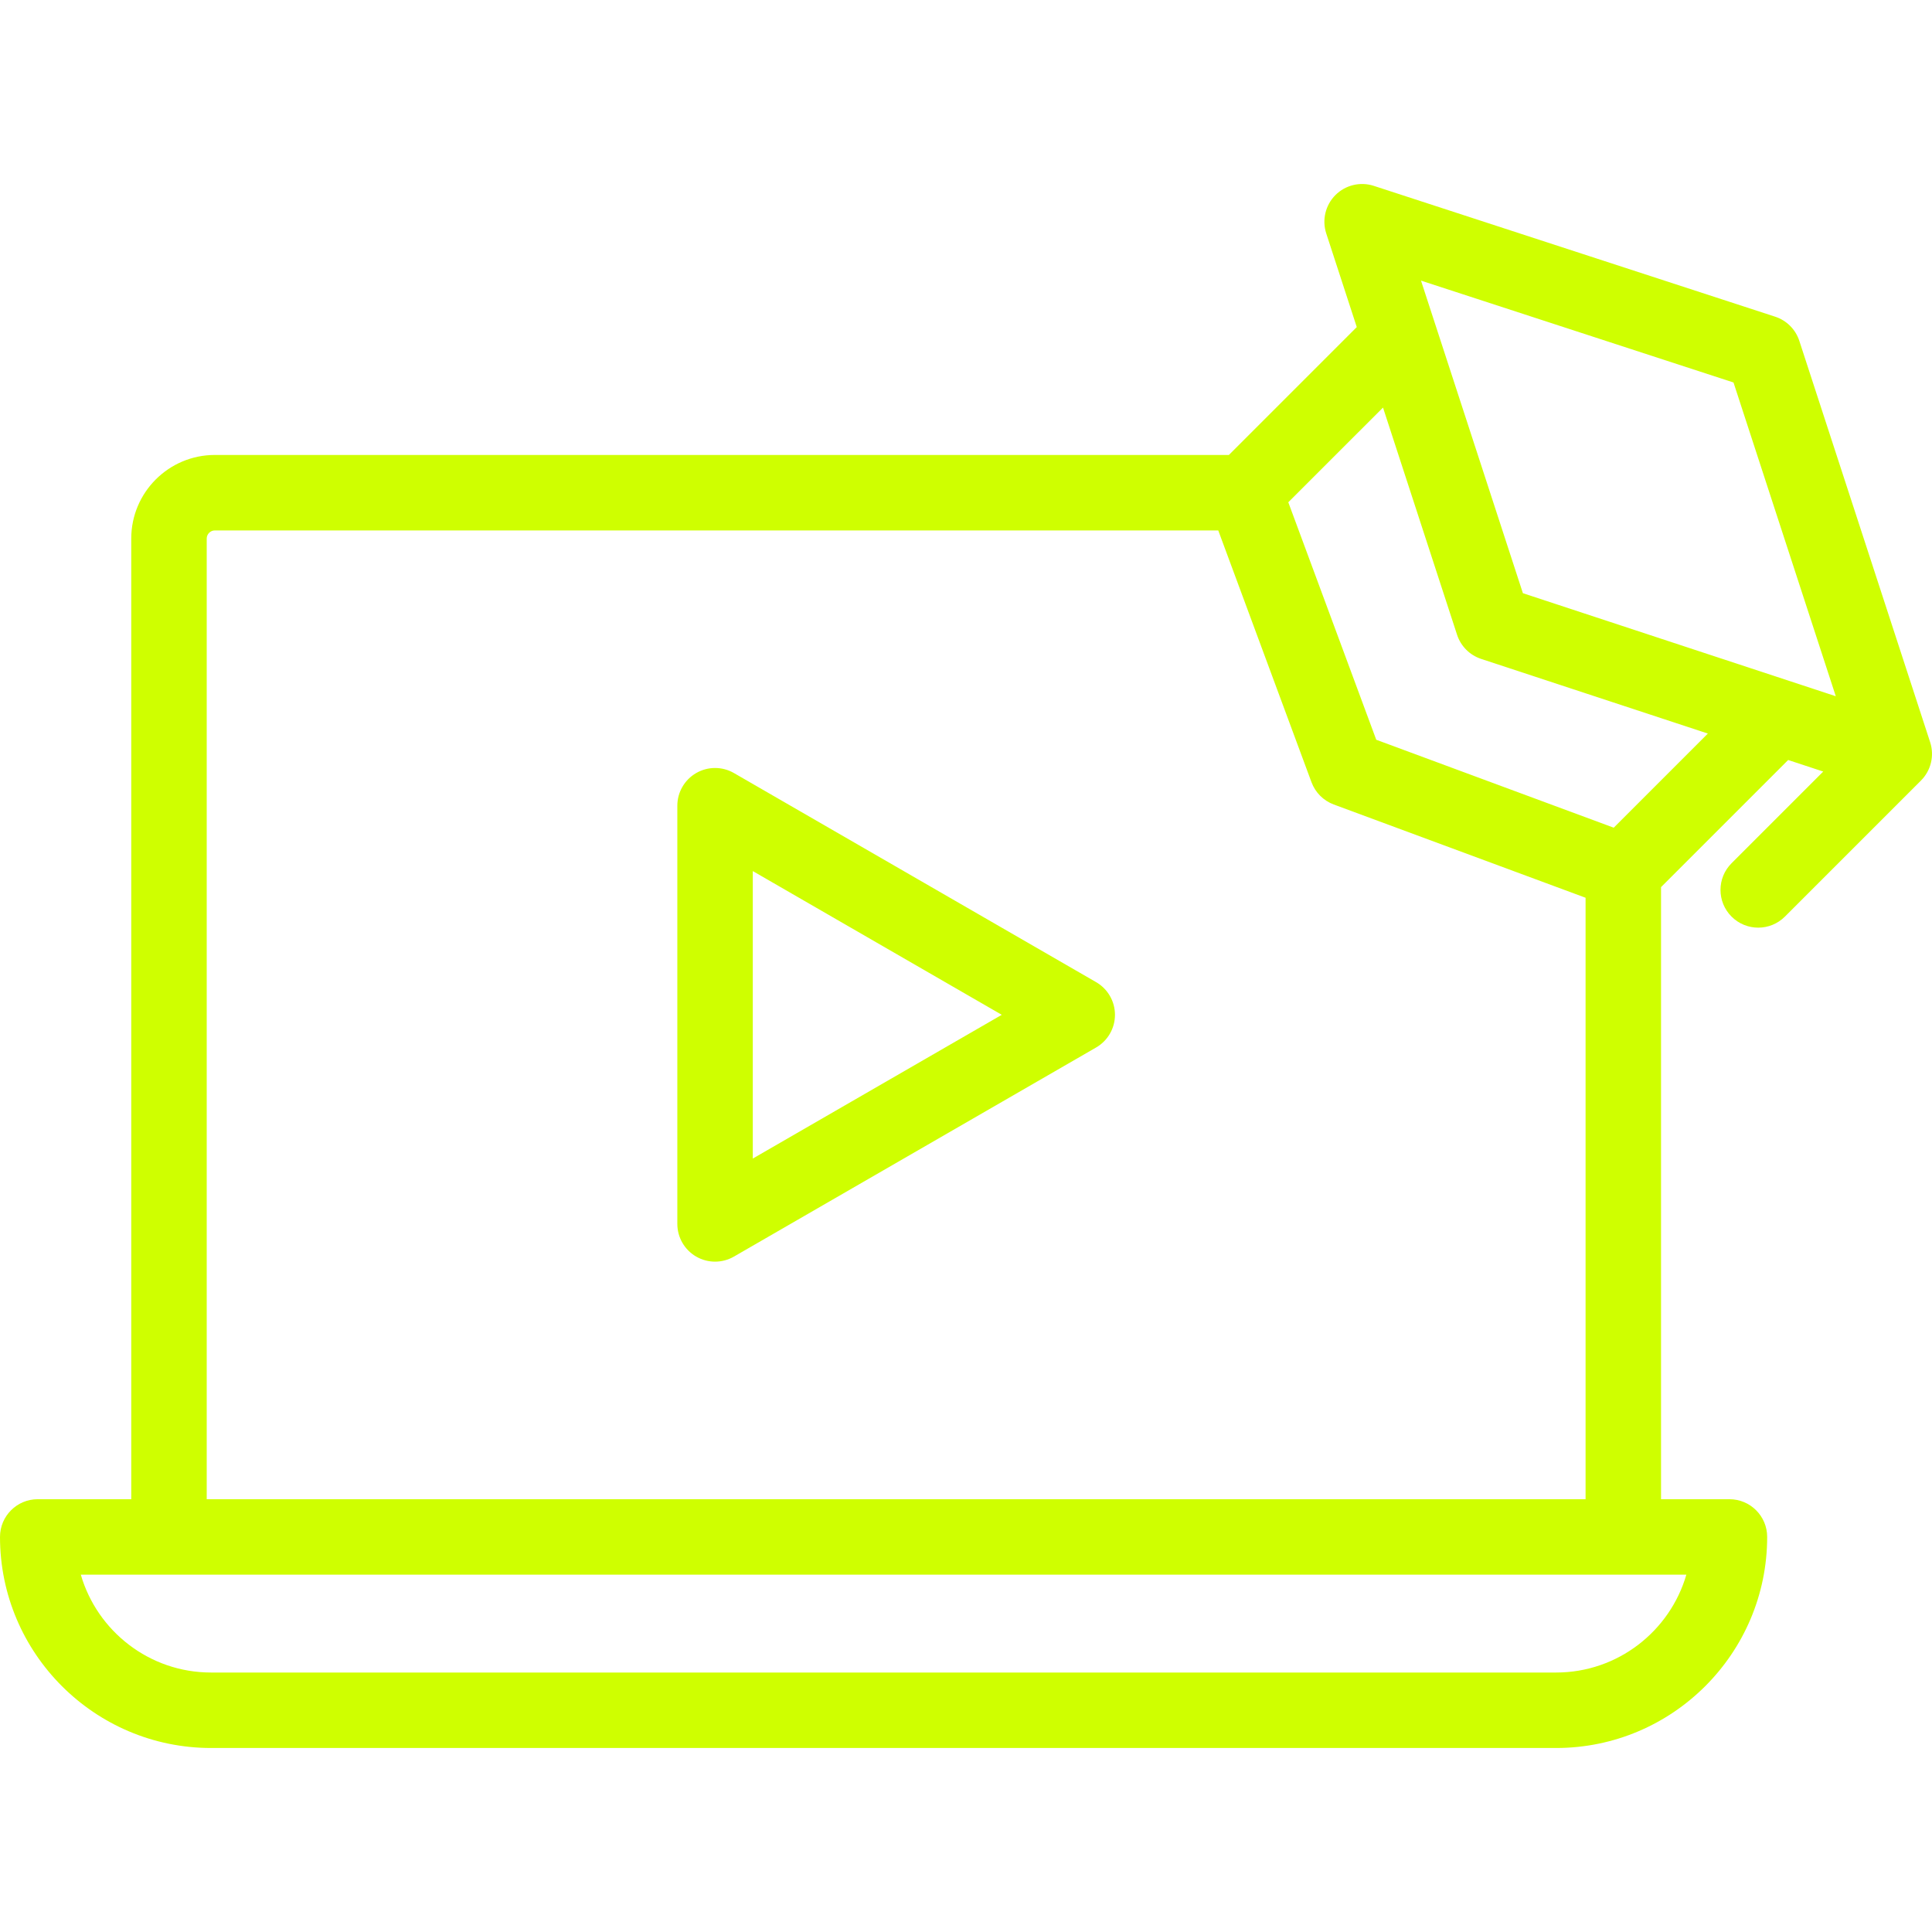
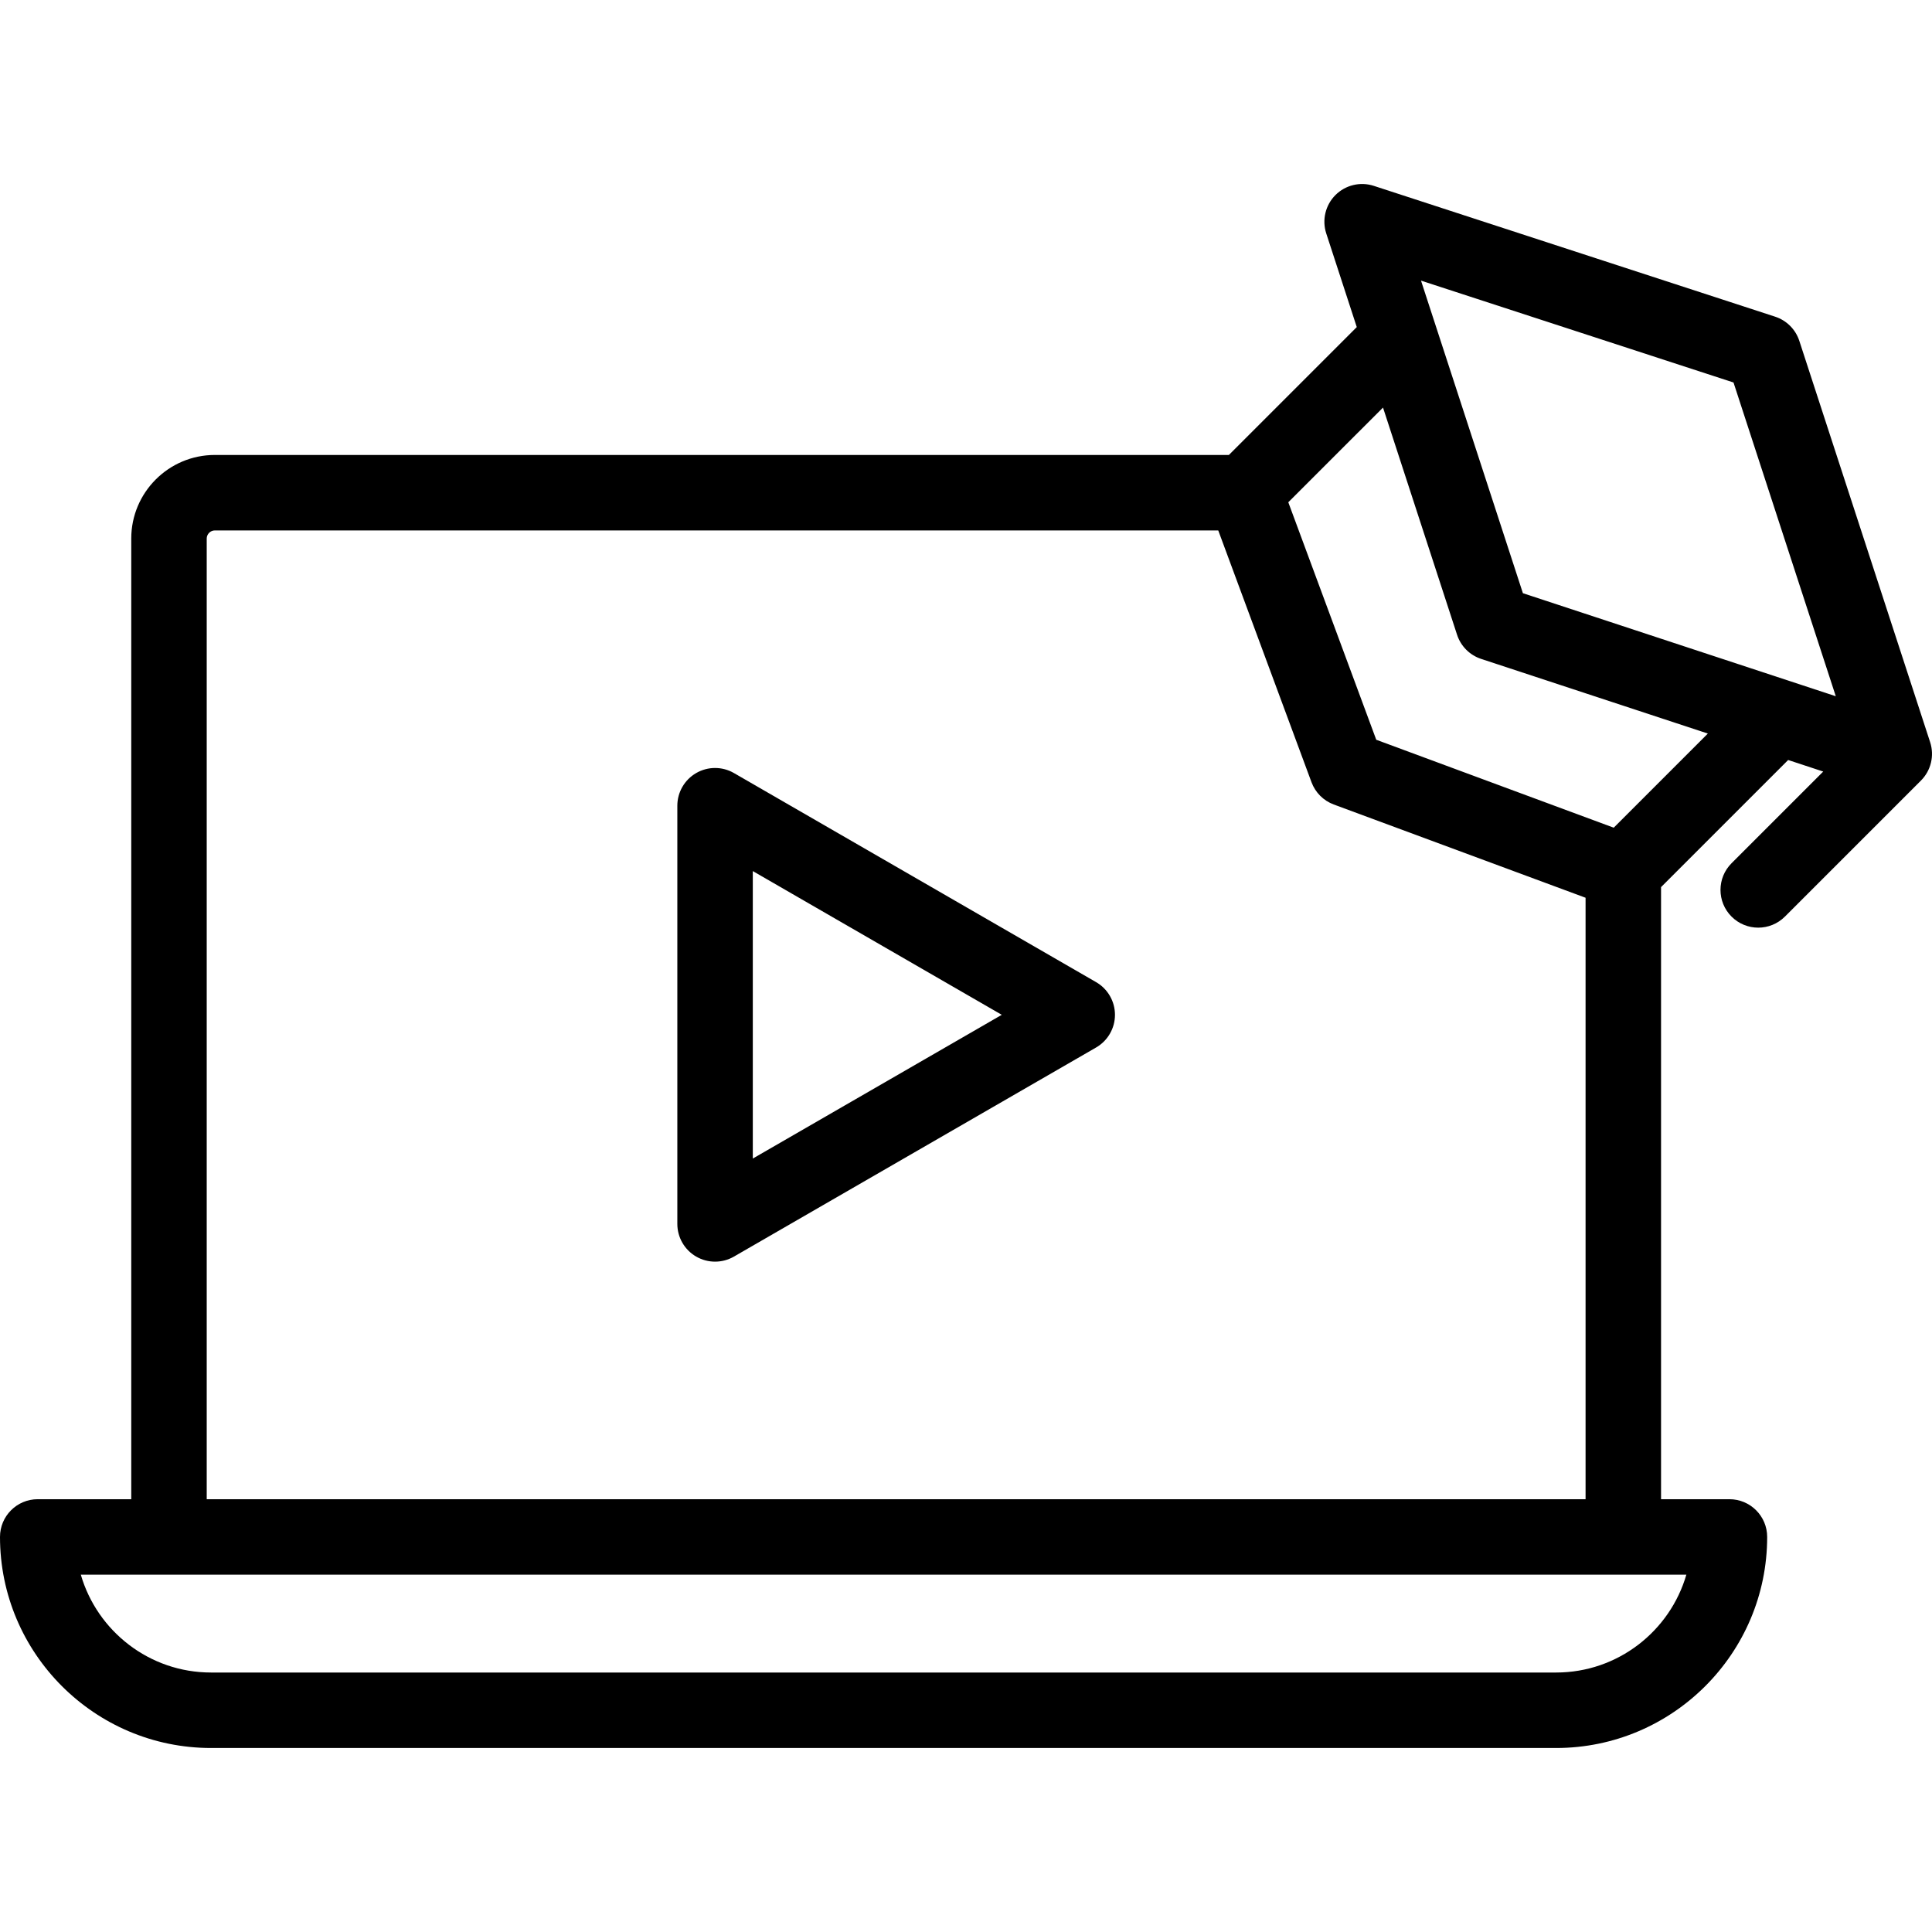
<svg xmlns="http://www.w3.org/2000/svg" width="512" height="512" x="0" y="0" viewBox="0 0 512 512" style="enable-background:new 0 0 512 512" xml:space="preserve" class="">
  <g>
-     <path d="m511.508 196.687-34.669-106.354c-.99-3.037-3.371-5.418-6.408-6.409l-106.354-34.668c-3.581-1.166-7.51-.226-10.171 2.437-2.661 2.662-3.603 6.592-2.437 10.17l8.089 24.816-33.892 33.891h-268.742c-12.208 0-22.141 9.933-22.141 22.141v254.595h-24.783c-5.522 0-10 4.477-10 10 0 30.84 25.091 55.931 55.931 55.931h356.456c30.841 0 55.932-25.09 55.932-55.931 0-5.523-4.478-10-10-10h-18.125v-162.212l33.687-33.685 9.294 3.061-24.297 24.296c-3.905 3.905-3.905 10.237 0 14.143 1.953 1.953 4.512 2.929 7.071 2.929s5.119-.977 7.071-2.929l36.052-36.051c2.66-2.663 3.602-6.593 2.436-10.171zm-99.121 246.549h-356.456c-16.343 0-30.173-10.969-34.515-25.931h425.486c-4.341 14.962-18.172 25.931-34.515 25.931zm-357.604-45.93v-254.595c0-1.161.98-2.141 2.141-2.141h265.926l24.711 66.727c1.014 2.735 3.17 4.892 5.905 5.904l66.727 24.711v159.394zm372.872-177.958-62.934-23.306-23.308-62.934 25.098-25.097 19.625 60.206c.987 3.027 3.355 5.403 6.38 6.399l60.084 19.786zm-24.071-62.144-27.002-82.835 82.816 26.996 27.104 83.146zm-113.106 103.073-95.978-55.412c-3.094-1.787-6.906-1.786-10 0s-5 5.087-5 8.66v110.825c0 3.573 1.906 6.874 5 8.66 1.547.894 3.273 1.34 5 1.34s3.453-.446 5-1.34l95.978-55.413c3.094-1.786 5-5.087 5-8.66s-1.907-6.874-5-8.66zm-90.978 46.752v-76.184l65.978 38.092z" fill="#cfff00" data-original="#000000" />
+     <path d="m511.508 196.687-34.669-106.354c-.99-3.037-3.371-5.418-6.408-6.409l-106.354-34.668c-3.581-1.166-7.51-.226-10.171 2.437-2.661 2.662-3.603 6.592-2.437 10.17l8.089 24.816-33.892 33.891h-268.742c-12.208 0-22.141 9.933-22.141 22.141v254.595h-24.783c-5.522 0-10 4.477-10 10 0 30.84 25.091 55.931 55.931 55.931h356.456c30.841 0 55.932-25.09 55.932-55.931 0-5.523-4.478-10-10-10h-18.125v-162.212l33.687-33.685 9.294 3.061-24.297 24.296c-3.905 3.905-3.905 10.237 0 14.143 1.953 1.953 4.512 2.929 7.071 2.929s5.119-.977 7.071-2.929l36.052-36.051c2.66-2.663 3.602-6.593 2.436-10.171zm-99.121 246.549h-356.456c-16.343 0-30.173-10.969-34.515-25.931h425.486c-4.341 14.962-18.172 25.931-34.515 25.931zm-357.604-45.93v-254.595c0-1.161.98-2.141 2.141-2.141h265.926l24.711 66.727c1.014 2.735 3.17 4.892 5.905 5.904l66.727 24.711v159.394zm372.872-177.958-62.934-23.306-23.308-62.934 25.098-25.097 19.625 60.206c.987 3.027 3.355 5.403 6.38 6.399l60.084 19.786zm-24.071-62.144-27.002-82.835 82.816 26.996 27.104 83.146zm-113.106 103.073-95.978-55.412c-3.094-1.787-6.906-1.786-10 0s-5 5.087-5 8.66v110.825c0 3.573 1.906 6.874 5 8.66 1.547.894 3.273 1.34 5 1.34s3.453-.446 5-1.34l95.978-55.413c3.094-1.786 5-5.087 5-8.66s-1.907-6.874-5-8.66zm-90.978 46.752v-76.184l65.978 38.092z" fill="#000" data-original="#000000" />
  </g>
</svg>
